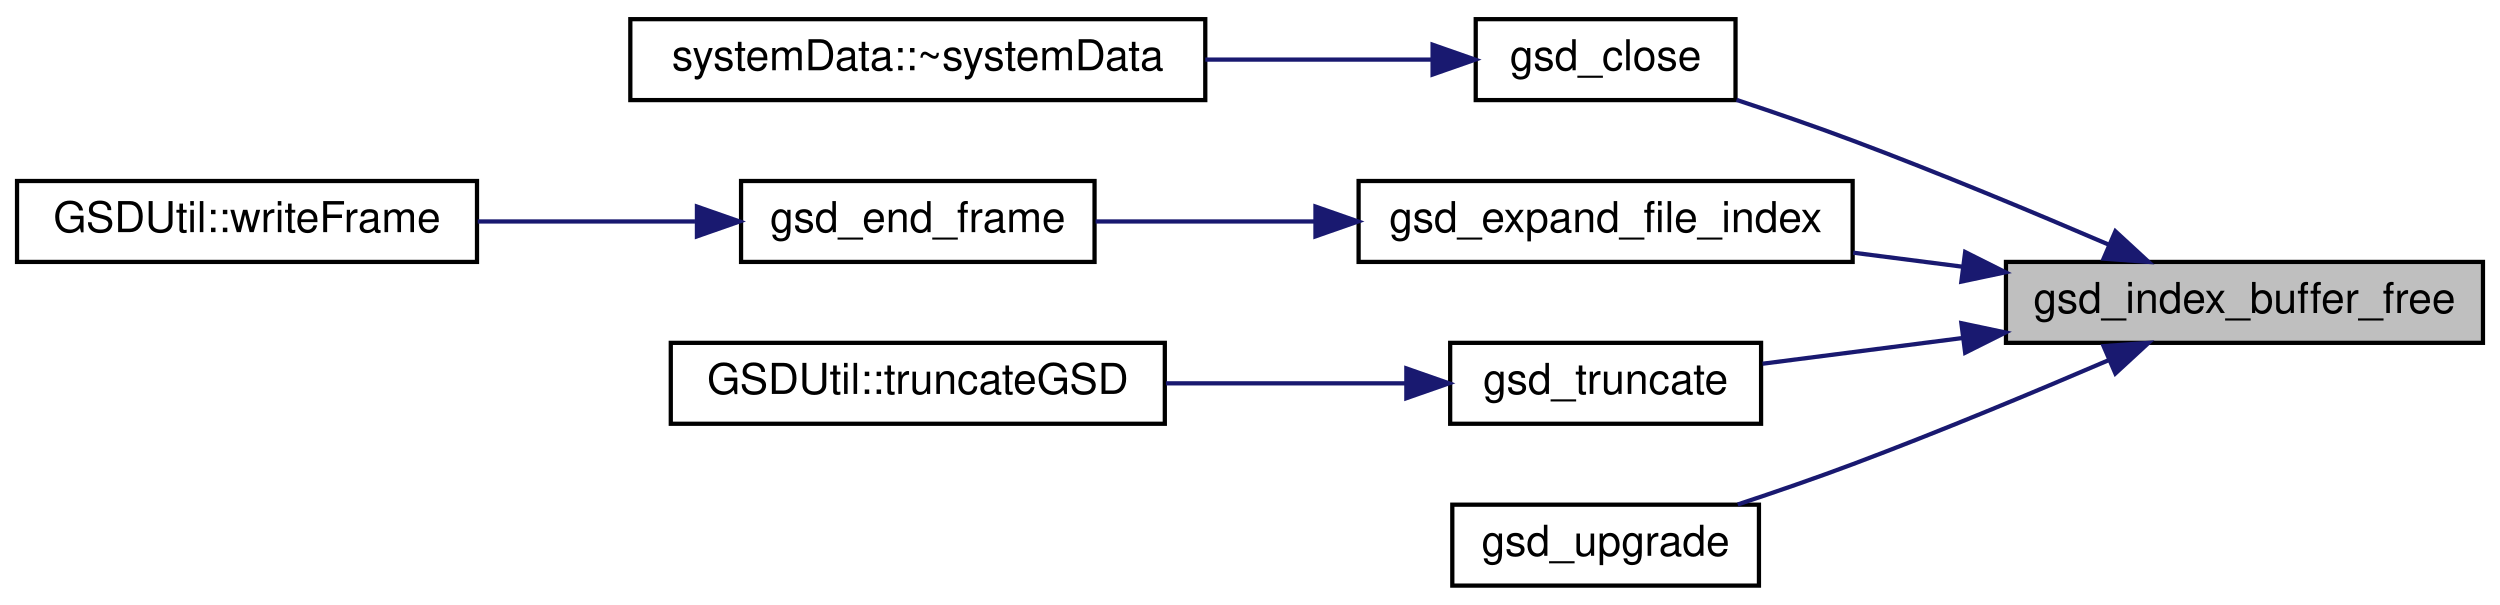
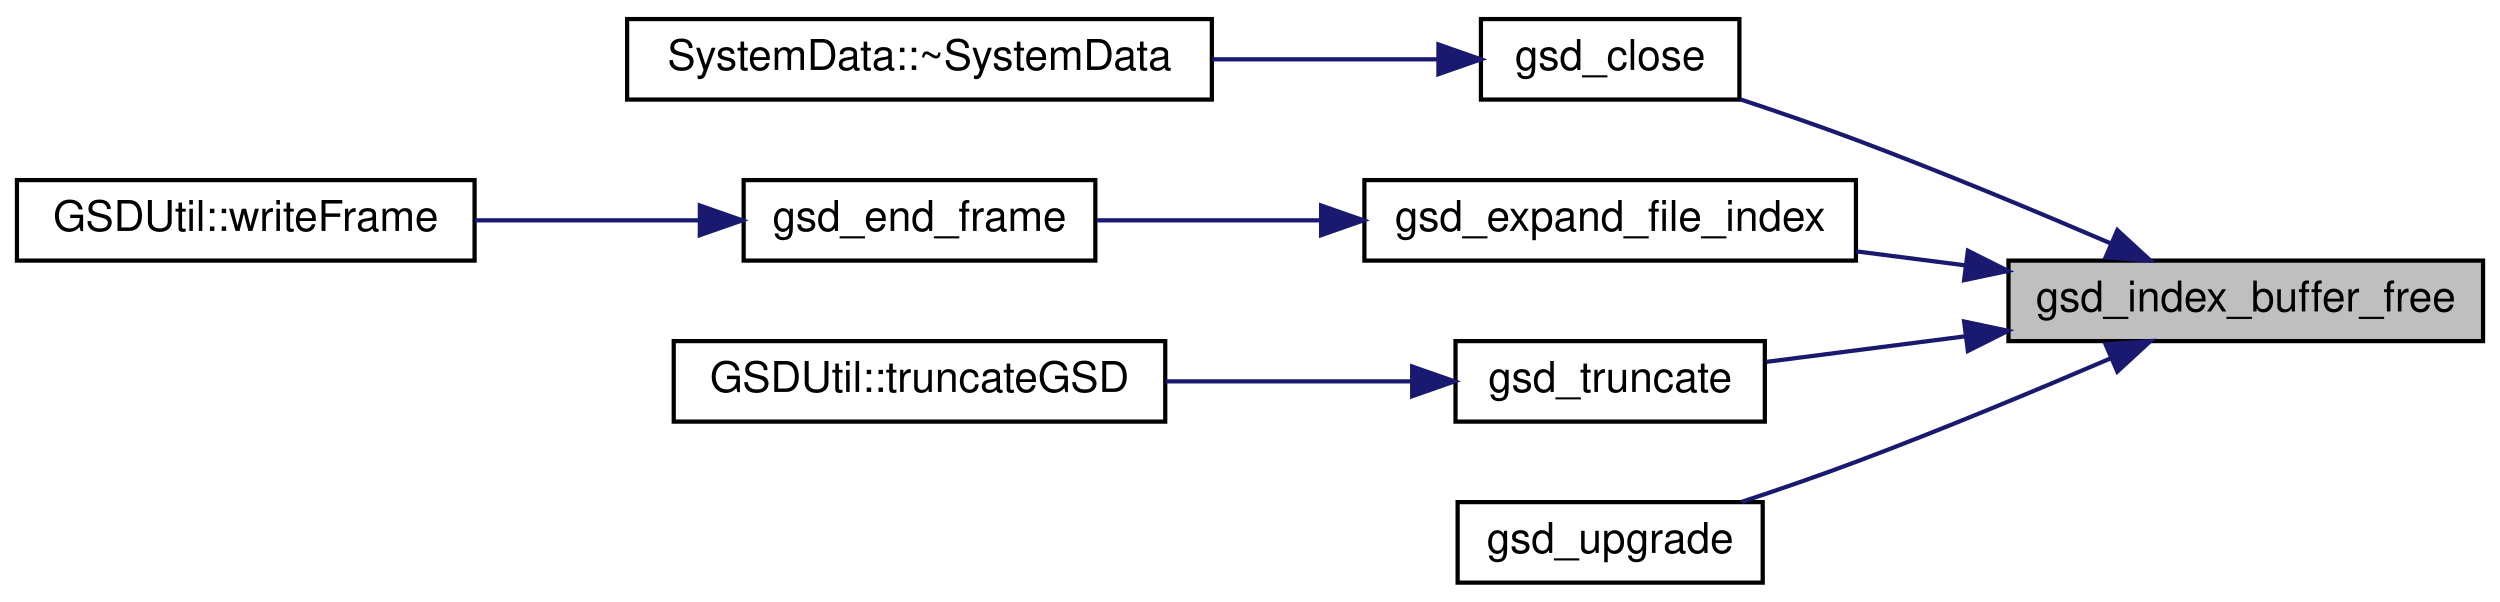
- <svg xmlns="http://www.w3.org/2000/svg" xmlns:xlink="http://www.w3.org/1999/xlink" width="587pt" height="142pt" viewBox="0.00 0.00 587.00 142.00">
+ <svg xmlns="http://www.w3.org/2000/svg" xmlns:xlink="http://www.w3.org/1999/xlink" width="590pt" height="142pt" viewBox="0.00 0.00 590.00 142.00">
  <g id="graph0" class="graph" transform="scale(1 1) rotate(0) translate(4 138)">
    <g id="node1" class="node">
      <g id="a_node1">
        <a xlink:title=" ">
-           <polygon fill="#bfbfbf" stroke="black" points="467,-57.5 467,-76.5 579,-76.5 579,-57.5 467,-57.5" />
-           <text text-anchor="middle" x="523" y="-64.5" font-family="Helvetica,sans-Serif" font-size="10.00">gsd_index_buffer_free</text>
+           <polygon fill="#bfbfbf" stroke="black" points="470,-57.5 470,-76.5 582,-76.5 582,-57.5 470,-57.5" />
+           <text text-anchor="middle" x="526" y="-64.5" font-family="Helvetica,sans-Serif" font-size="10.00">gsd_index_buffer_free</text>
        </a>
      </g>
    </g>
    <g id="node2" class="node">
      <g id="a_node2">
        <a xlink:href="gsd_8h.html#a08b4f76e3e19eda194def8c0c4b2b7a3" target="_top" xlink:title=" ">
-           <polygon fill="none" stroke="black" points="342.5,-114.5 342.5,-133.5 403.5,-133.5 403.5,-114.5 342.5,-114.5" />
-           <text text-anchor="middle" x="373" y="-121.5" font-family="Helvetica,sans-Serif" font-size="10.00">gsd_close</text>
+           <polygon fill="none" stroke="black" points="345.5,-114.5 345.5,-133.5 406.5,-133.5 406.5,-114.5 345.5,-114.5" />
+           <text text-anchor="middle" x="376" y="-121.5" font-family="Helvetica,sans-Serif" font-size="10.00">gsd_close</text>
        </a>
      </g>
    </g>
    <g id="edge1" class="edge">
-       <path fill="none" stroke="midnightblue" d="M491.29,-80.49C473.76,-88.02 451.29,-97.39 431,-105 422.21,-108.3 412.55,-111.62 403.73,-114.55" />
-       <polygon fill="midnightblue" stroke="midnightblue" points="492.69,-83.69 500.48,-76.51 489.92,-77.27 492.69,-83.69" />
+       <path fill="none" stroke="midnightblue" d="M494.29,-80.49C476.76,-88.02 454.29,-97.39 434,-105 425.21,-108.3 415.55,-111.62 406.73,-114.55" />
+       <polygon fill="midnightblue" stroke="midnightblue" points="495.69,-83.69 503.48,-76.51 492.92,-77.27 495.69,-83.69" />
    </g>
    <g id="node4" class="node">
      <g id="a_node4">
        <a xlink:href="gsd_8c.html#ae6dddb94661e99e54f6c01b1a443e27f" target="_top" xlink:title=" ">
-           <polygon fill="none" stroke="black" points="315,-76.5 315,-95.5 431,-95.5 431,-76.5 315,-76.5" />
-           <text text-anchor="middle" x="373" y="-83.5" font-family="Helvetica,sans-Serif" font-size="10.00">gsd_expand_file_index</text>
+           <polygon fill="none" stroke="black" points="318,-76.5 318,-95.5 434,-95.5 434,-76.5 318,-76.5" />
+           <text text-anchor="middle" x="376" y="-83.5" font-family="Helvetica,sans-Serif" font-size="10.00">gsd_expand_file_index</text>
        </a>
      </g>
    </g>
    <g id="edge3" class="edge">
-       <path fill="none" stroke="midnightblue" d="M456.91,-75.36C448.33,-76.46 439.58,-77.58 431.13,-78.67" />
-       <polygon fill="midnightblue" stroke="midnightblue" points="457.42,-78.82 466.89,-74.07 456.53,-71.88 457.42,-78.82" />
+       <path fill="none" stroke="midnightblue" d="M459.91,-75.36C451.33,-76.46 442.58,-77.58 434.13,-78.67" />
+       <polygon fill="midnightblue" stroke="midnightblue" points="460.42,-78.82 469.89,-74.07 459.53,-71.88 460.42,-78.82" />
    </g>
    <g id="node7" class="node">
      <g id="a_node7">
        <a xlink:href="gsd_8h.html#a02ac7984034069d508b1c7ccbe702bac" target="_top" xlink:title=" ">
-           <polygon fill="none" stroke="black" points="336.5,-38.5 336.5,-57.5 409.5,-57.5 409.5,-38.5 336.5,-38.5" />
-           <text text-anchor="middle" x="373" y="-45.5" font-family="Helvetica,sans-Serif" font-size="10.00">gsd_truncate</text>
+           <polygon fill="none" stroke="black" points="339.5,-38.5 339.5,-57.5 412.5,-57.5 412.5,-38.5 339.5,-38.5" />
+           <text text-anchor="middle" x="376" y="-45.5" font-family="Helvetica,sans-Serif" font-size="10.00">gsd_truncate</text>
        </a>
      </g>
    </g>
    <g id="edge6" class="edge">
-       <path fill="none" stroke="midnightblue" d="M456.93,-58.65C440.76,-56.57 424.02,-54.42 409.85,-52.6" />
-       <polygon fill="midnightblue" stroke="midnightblue" points="456.53,-62.12 466.89,-59.93 457.42,-55.18 456.53,-62.12" />
+       <path fill="none" stroke="midnightblue" d="M459.93,-58.65C443.76,-56.57 427.02,-54.42 412.85,-52.6" />
+       <polygon fill="midnightblue" stroke="midnightblue" points="459.53,-62.12 469.89,-59.93 460.42,-55.18 459.53,-62.12" />
    </g>
    <g id="node9" class="node">
      <g id="a_node9">
        <a xlink:href="gsd_8h.html#adb92d5142812c19bf4ee33cbde439131" target="_top" xlink:title=" ">
-           <polygon fill="none" stroke="black" points="337,-0.5 337,-19.5 409,-19.5 409,-0.5 337,-0.5" />
-           <text text-anchor="middle" x="373" y="-7.5" font-family="Helvetica,sans-Serif" font-size="10.00">gsd_upgrade</text>
+           <polygon fill="none" stroke="black" points="340,-0.5 340,-19.5 412,-19.5 412,-0.5 340,-0.5" />
+           <text text-anchor="middle" x="376" y="-7.5" font-family="Helvetica,sans-Serif" font-size="10.00">gsd_upgrade</text>
        </a>
      </g>
    </g>
    <g id="edge8" class="edge">
-       <path fill="none" stroke="midnightblue" d="M491.29,-53.51C473.76,-45.98 451.29,-36.61 431,-29 422.31,-25.74 412.77,-22.45 404.02,-19.55" />
-       <polygon fill="midnightblue" stroke="midnightblue" points="489.92,-56.73 500.48,-57.49 492.69,-50.31 489.92,-56.73" />
+       <path fill="none" stroke="midnightblue" d="M494.29,-53.51C476.76,-45.98 454.29,-36.61 434,-29 425.31,-25.74 415.77,-22.45 407.02,-19.55" />
+       <polygon fill="midnightblue" stroke="midnightblue" points="492.92,-56.73 503.48,-57.49 495.69,-50.31 492.92,-56.73" />
    </g>
    <g id="node3" class="node">
      <g id="a_node3">
-         <a xlink:href="classsystemData.html#a423b9bf369d6c53a27b64c9b56004810" target="_top" xlink:title="Destroy the system Data object.">
-           <polygon fill="none" stroke="black" points="144,-114.5 144,-133.5 279,-133.5 279,-114.5 144,-114.5" />
-           <text text-anchor="middle" x="211.5" y="-121.5" font-family="Helvetica,sans-Serif" font-size="10.00">systemData::~systemData</text>
+         <a xlink:href="classSystemData.html#aa650ece2e42d10df0a17419ed3833f36" target="_top" xlink:title="Destroy the system Data object.">
+           <polygon fill="none" stroke="black" points="144,-114.5 144,-133.5 282,-133.5 282,-114.5 144,-114.5" />
+           <text text-anchor="middle" x="213" y="-121.5" font-family="Helvetica,sans-Serif" font-size="10.00">SystemData::~SystemData</text>
        </a>
      </g>
    </g>
    <g id="edge2" class="edge">
-       <path fill="none" stroke="midnightblue" d="M332.25,-124C316.15,-124 297.11,-124 279,-124" />
-       <polygon fill="midnightblue" stroke="midnightblue" points="332.37,-127.5 342.37,-124 332.37,-120.5 332.37,-127.5" />
+       <path fill="none" stroke="midnightblue" d="M335.37,-124C319.3,-124 300.26,-124 282.09,-124" />
+       <polygon fill="midnightblue" stroke="midnightblue" points="335.47,-127.5 345.47,-124 335.47,-120.5 335.47,-127.5" />
    </g>
    <g id="node5" class="node">
      <g id="a_node5">
        <a xlink:href="gsd_8h.html#aa03810337c5eebcbe716d8633eaefc5e" target="_top" xlink:title=" ">
-           <polygon fill="none" stroke="black" points="170,-76.5 170,-95.5 253,-95.5 253,-76.5 170,-76.5" />
-           <text text-anchor="middle" x="211.5" y="-83.5" font-family="Helvetica,sans-Serif" font-size="10.00">gsd_end_frame</text>
+           <polygon fill="none" stroke="black" points="171.5,-76.5 171.5,-95.5 254.5,-95.5 254.5,-76.5 171.5,-76.5" />
+           <text text-anchor="middle" x="213" y="-83.5" font-family="Helvetica,sans-Serif" font-size="10.00">gsd_end_frame</text>
        </a>
      </g>
    </g>
    <g id="edge4" class="edge">
-       <path fill="none" stroke="midnightblue" d="M304.69,-86C287.2,-86 268.89,-86 253.24,-86" />
-       <polygon fill="midnightblue" stroke="midnightblue" points="304.87,-89.5 314.87,-86 304.87,-82.5 304.87,-89.5" />
+       <path fill="none" stroke="midnightblue" d="M307.65,-86C289.71,-86 270.88,-86 254.85,-86" />
+       <polygon fill="midnightblue" stroke="midnightblue" points="307.78,-89.5 317.78,-86 307.78,-82.5 307.78,-89.5" />
    </g>
    <g id="node6" class="node">
      <g id="a_node6">
-         <a xlink:href="classGSDUtil.html#ae76e4a23f0fe0bca3cd44137b56b816b" target="_top" xlink:title="Appends frame to GSD file using data from systemData class.">
+         <a xlink:href="classGSDUtil.html#ae76e4a23f0fe0bca3cd44137b56b816b" target="_top" xlink:title="Appends frame to GSD file using data from SystemData class.">
          <polygon fill="none" stroke="black" points="0,-76.5 0,-95.5 108,-95.5 108,-76.5 0,-76.5" />
          <text text-anchor="middle" x="54" y="-83.5" font-family="Helvetica,sans-Serif" font-size="10.00">GSDUtil::writeFrame</text>
        </a>
      </g>
    </g>
    <g id="edge5" class="edge">
-       <path fill="none" stroke="midnightblue" d="M159.18,-86C142.81,-86 124.67,-86 108.17,-86" />
-       <polygon fill="midnightblue" stroke="midnightblue" points="159.64,-89.5 169.64,-86 159.64,-82.5 159.64,-89.5" />
+       <path fill="none" stroke="midnightblue" d="M160.91,-86C143.99,-86 125.13,-86 108.07,-86" />
+       <polygon fill="midnightblue" stroke="midnightblue" points="161.16,-89.5 171.16,-86 161.16,-82.5 161.16,-89.5" />
    </g>
    <g id="node8" class="node">
      <g id="a_node8">
        <a xlink:href="classGSDUtil.html#a78b796cb5093b0aa6f5d2573658fcca1" target="_top" xlink:title="Removes all frames and data from GSD file. This returns GSD to a &quot;new file&quot; state.">
-           <polygon fill="none" stroke="black" points="153.5,-38.5 153.5,-57.5 269.5,-57.5 269.5,-38.5 153.5,-38.5" />
-           <text text-anchor="middle" x="211.5" y="-45.5" font-family="Helvetica,sans-Serif" font-size="10.00">GSDUtil::truncateGSD</text>
+           <polygon fill="none" stroke="black" points="155,-38.5 155,-57.5 271,-57.5 271,-38.5 155,-38.5" />
+           <text text-anchor="middle" x="213" y="-45.5" font-family="Helvetica,sans-Serif" font-size="10.00">GSDUtil::truncateGSD</text>
        </a>
      </g>
    </g>
    <g id="edge7" class="edge">
-       <path fill="none" stroke="midnightblue" d="M326.2,-48C308.61,-48 288.31,-48 269.77,-48" />
-       <polygon fill="midnightblue" stroke="midnightblue" points="326.21,-51.5 336.21,-48 326.21,-44.5 326.21,-51.5" />
+       <path fill="none" stroke="midnightblue" d="M329.02,-48C310.99,-48 290.11,-48 271.13,-48" />
+       <polygon fill="midnightblue" stroke="midnightblue" points="329.27,-51.5 339.27,-48 329.27,-44.5 329.27,-51.5" />
    </g>
  </g>
</svg>
